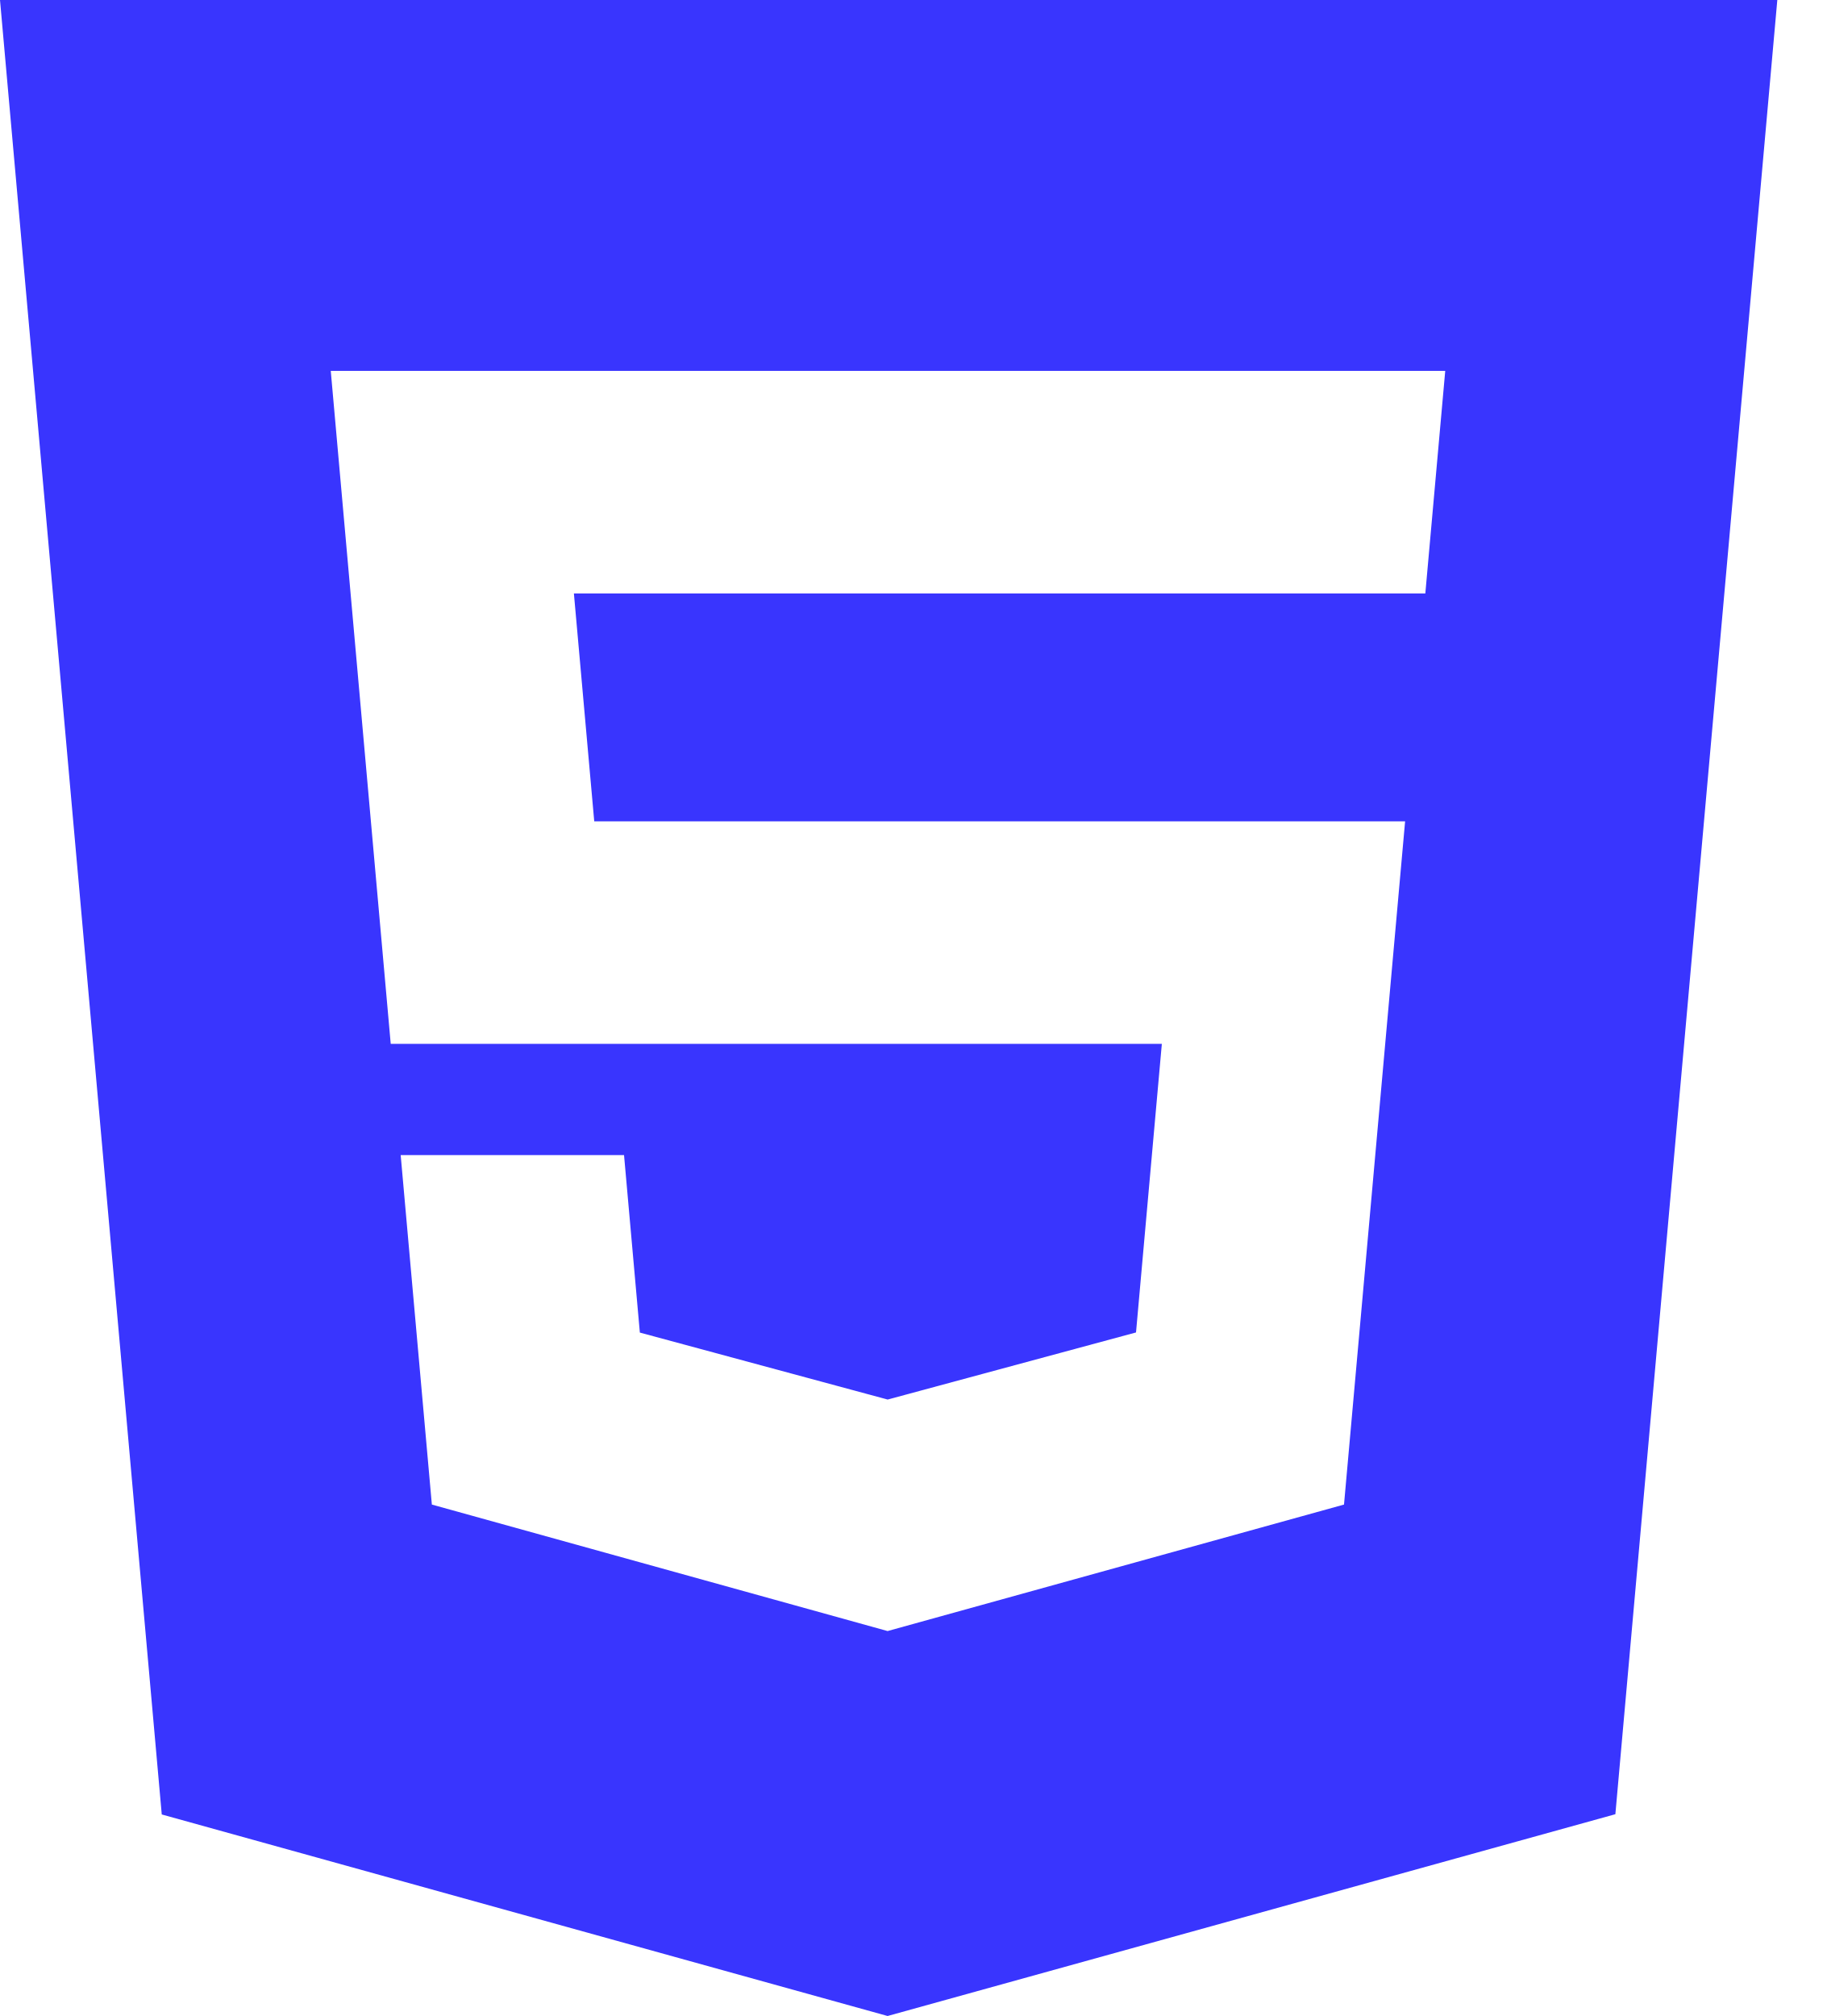
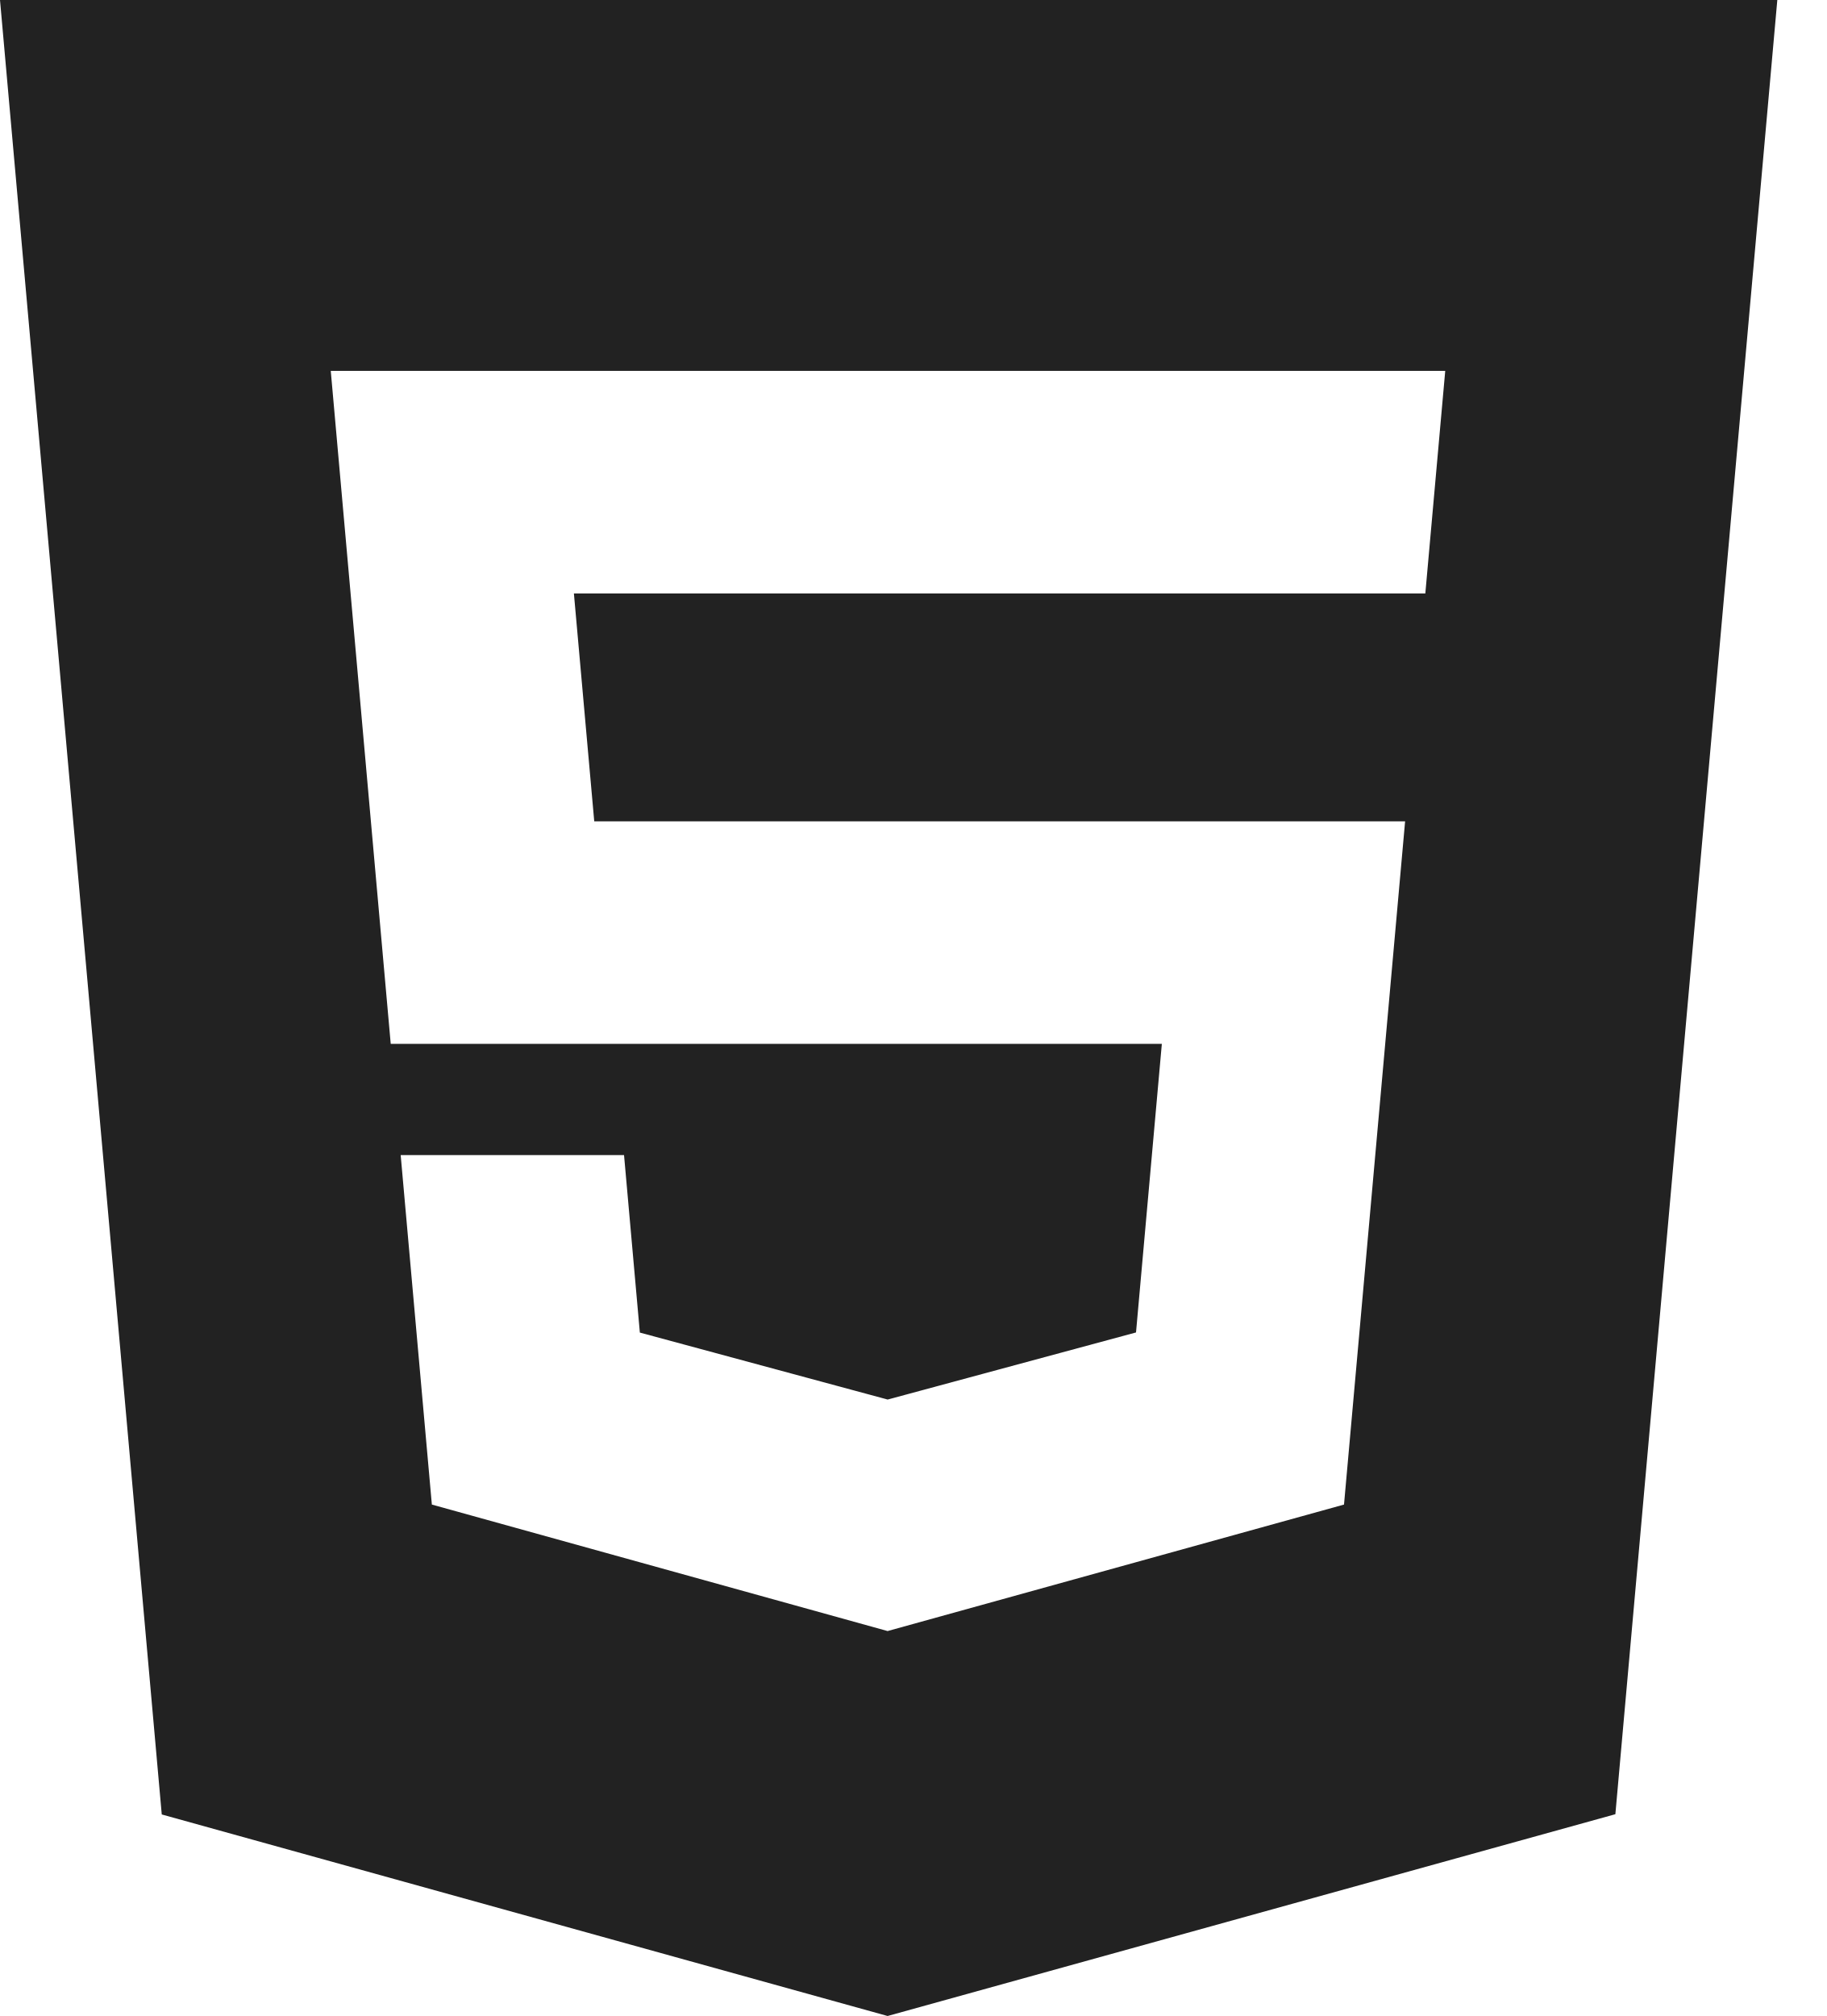
<svg xmlns="http://www.w3.org/2000/svg" width="29" height="32" viewBox="0 0 29 32" fill="none">
-   <path d="M0 0L2.568 28.801L14.091 32L25.645 28.797L28.216 0H0ZM22.628 9.42H9.111L9.434 13.037H22.307L21.337 23.882L14.108 25.885L14.092 25.89L6.856 23.882L6.361 18.335H9.907L10.158 21.152L14.092 22.215L14.096 22.214L18.035 21.15L18.445 16.569H6.203L5.251 5.887H22.944L22.628 9.42Z" fill="#3935FE" />
+   <path d="M0 0L2.568 28.801L14.091 32L25.645 28.797L28.216 0H0ZM22.628 9.42H9.111L9.434 13.037H22.307L21.337 23.882L14.108 25.885L14.092 25.89L6.856 23.882L6.361 18.335H9.907L10.158 21.152L14.092 22.215L14.096 22.214L18.035 21.15L18.445 16.569H6.203L5.251 5.887H22.944L22.628 9.42Z" fill="#222222" />
</svg>
